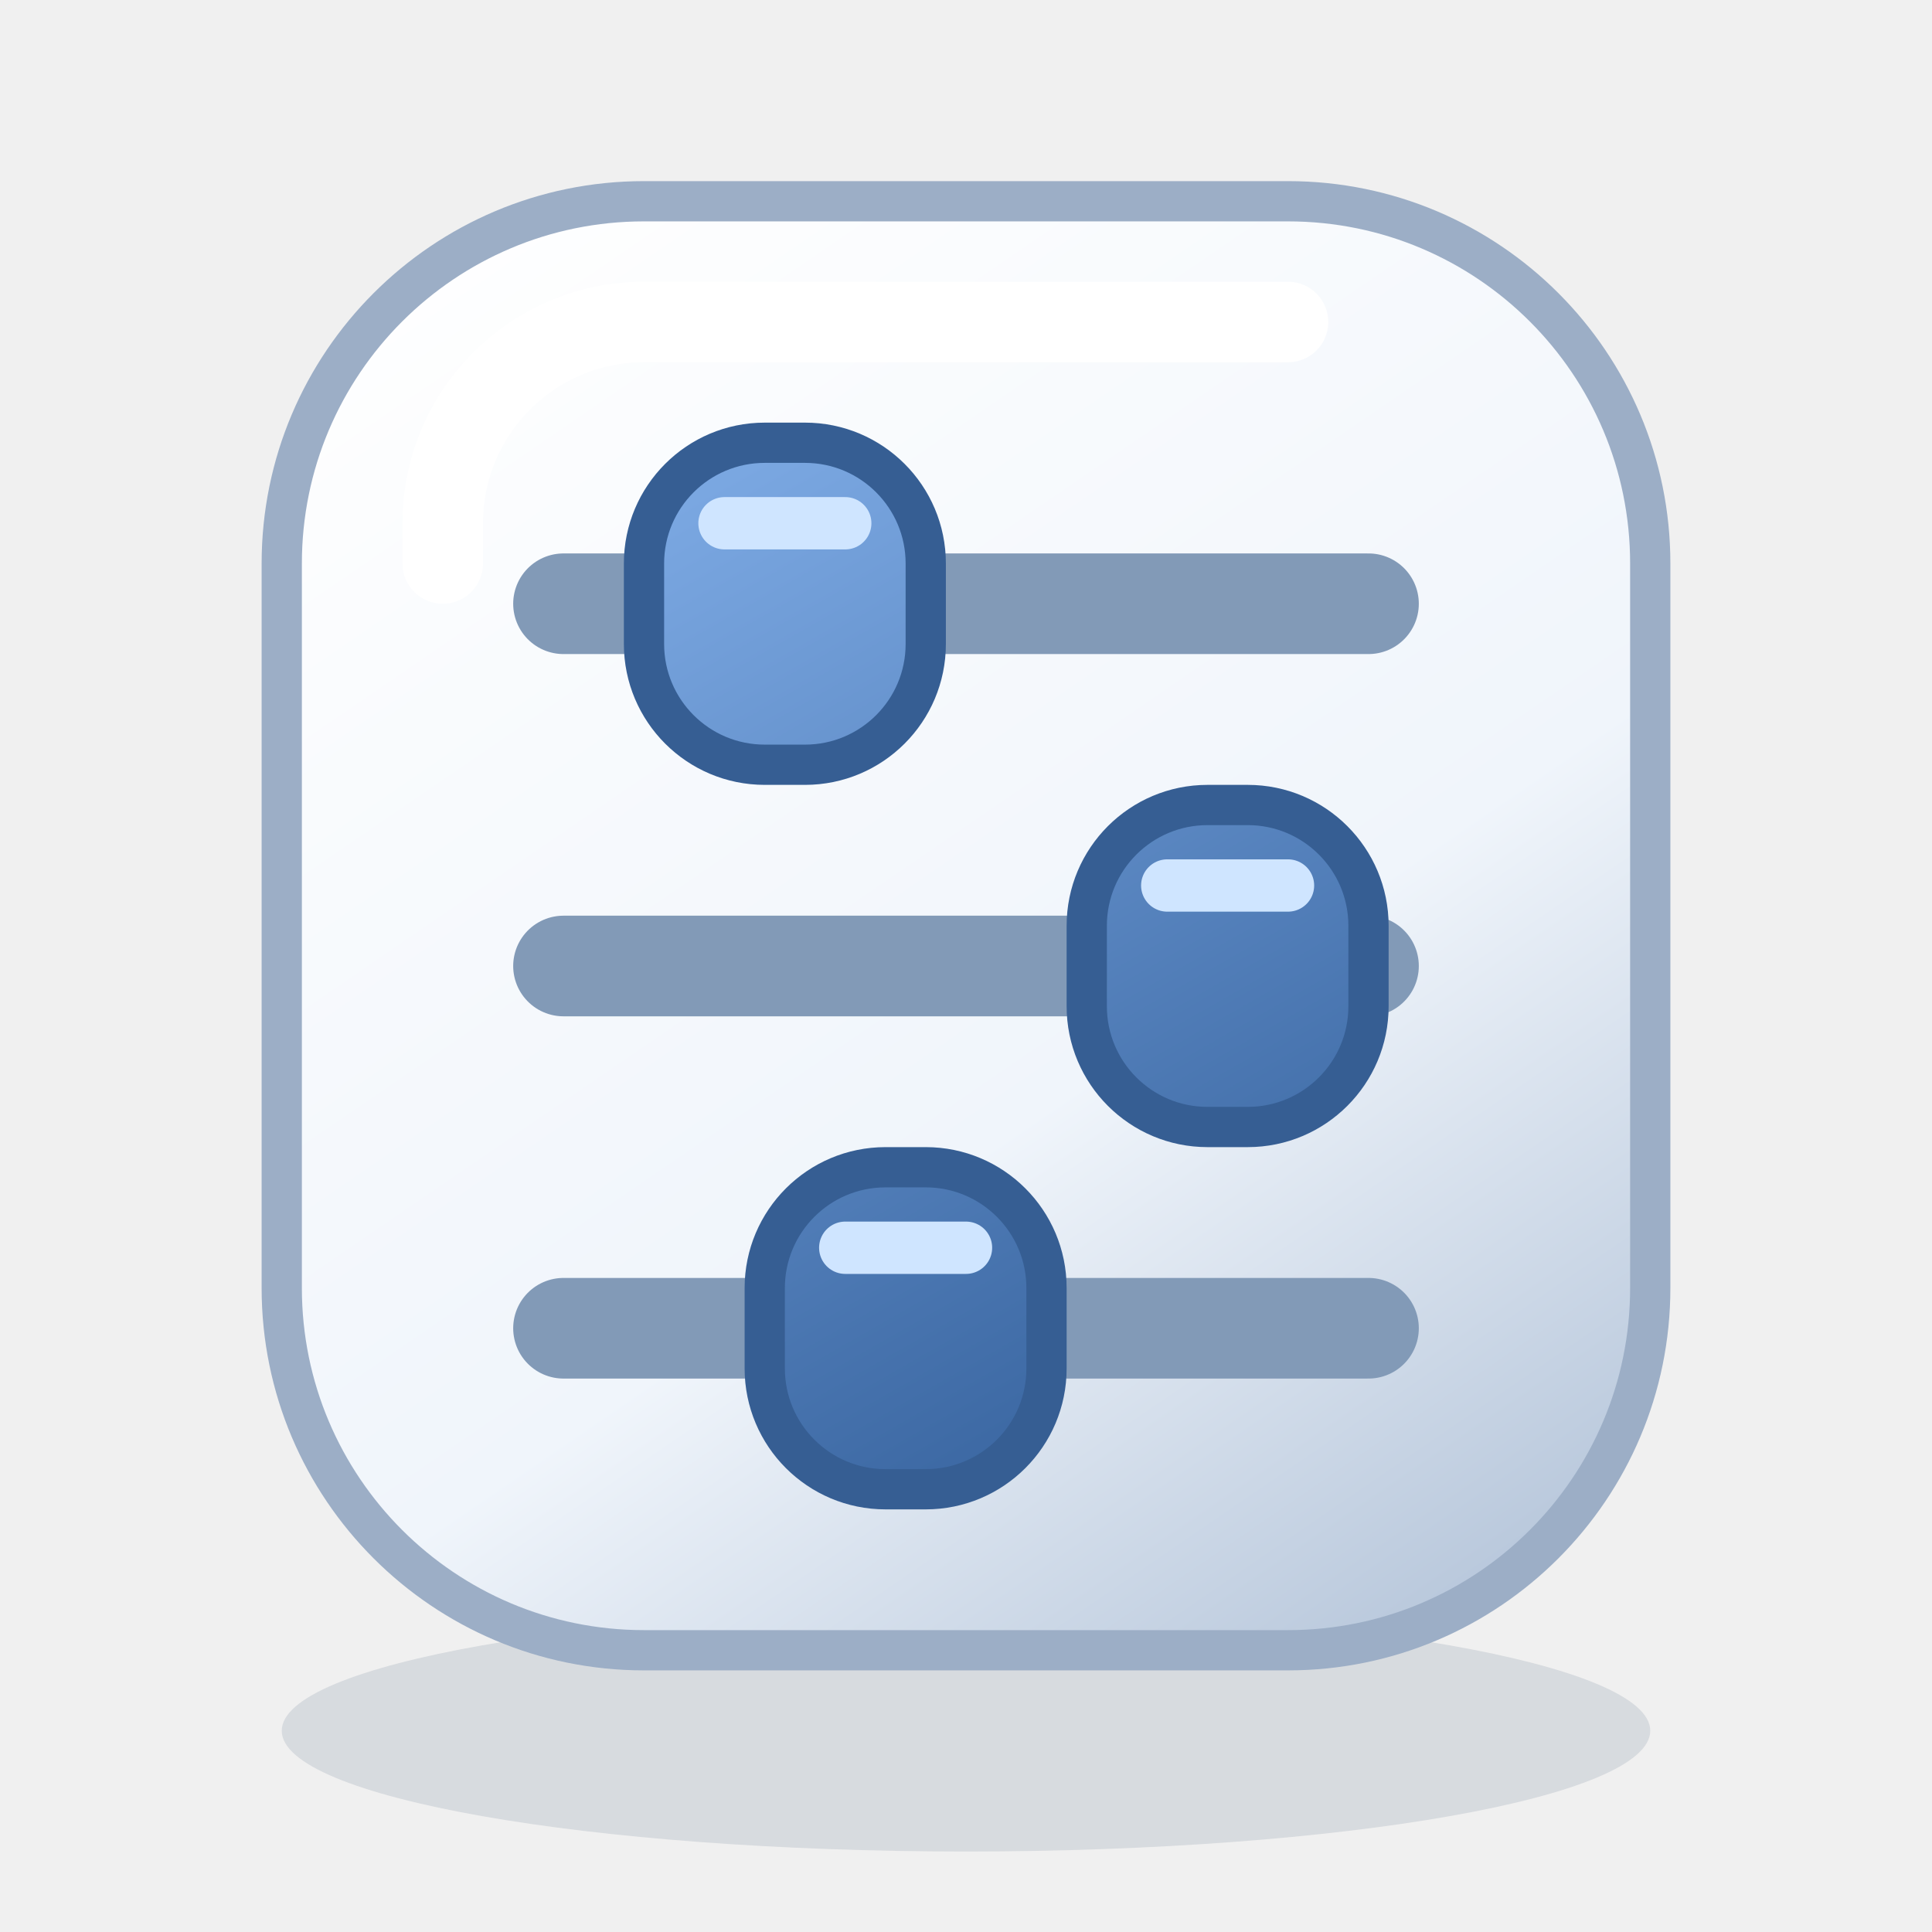
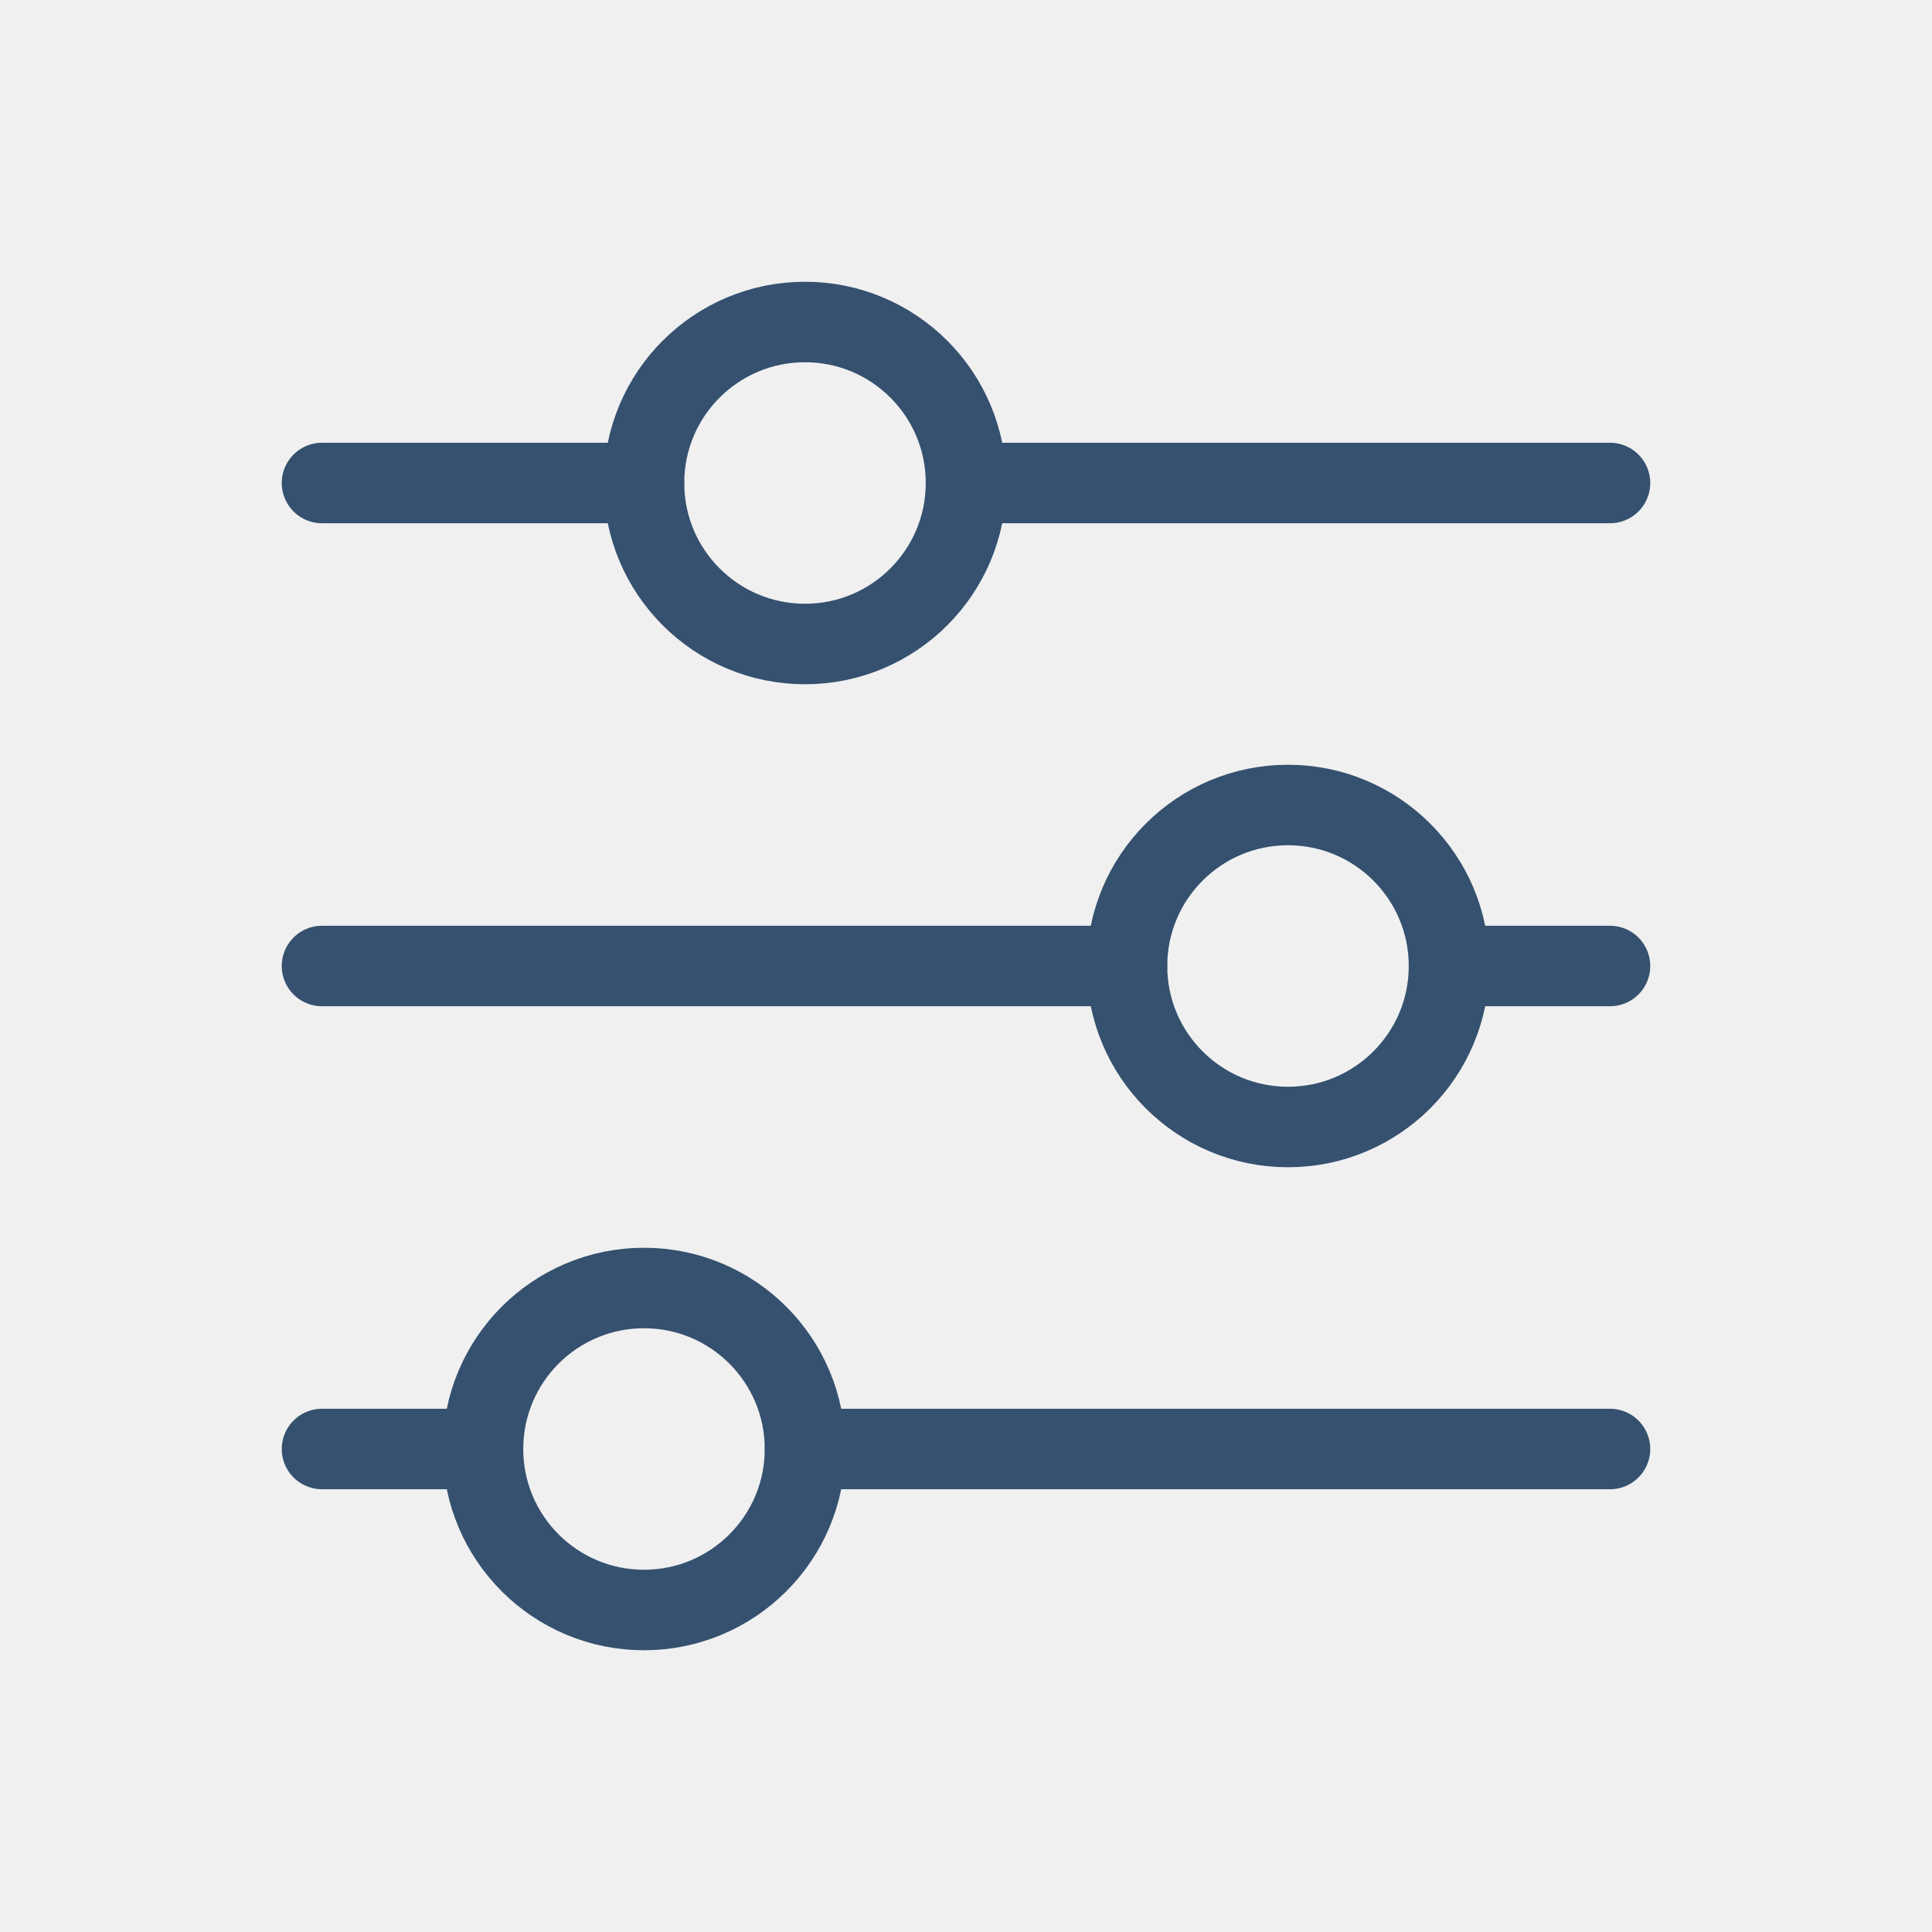
- <svg xmlns="http://www.w3.org/2000/svg" viewBox="0 0 48 48" fill="none">
-   <defs>
-     <linearGradient id="ceramic" x1="10" y1="5" x2="36" y2="43" gradientUnits="userSpaceOnUse">
-       <stop stop-color="#fff" />
-       <stop offset=".6" stop-color="#f0f5fb" />
-       <stop offset="1" stop-color="#b0c1d7" />
-     </linearGradient>
-     <linearGradient id="blue" x1="15" y1="10" x2="31" y2="38" gradientUnits="userSpaceOnUse">
-       <stop stop-color="#82afe9" />
-       <stop offset="1" stop-color="#315d98" />
-     </linearGradient>
-   </defs>
-   <ellipse cx="24" cy="43" rx="17" ry="3" fill="#1c385b" opacity=".12" />
-   <rect x="7" y="5" width="34" height="36" rx="9" fill="url(#ceramic)" stroke="#9caec6" />
-   <path d="M11 14v-1a5 5 0 0 1 5-5h16" stroke="#fff" stroke-width="2" stroke-linecap="round" />
-   <path d="M14 15h20M14 24h20M14 33h20" stroke="#829ab7" stroke-width="2.5" stroke-linecap="round" />
-   <g fill="url(#blue)" stroke="#365e93">
-     <rect x="16" y="11" width="7" height="8" rx="3" />
-     <rect x="27" y="20" width="7" height="8" rx="3" />
-     <rect x="19" y="29" width="7" height="8" rx="3" />
-   </g>
-   <path d="M18 13h3m8 9h3m-11 9h3" stroke="#cfe5ff" stroke-width="1.3" stroke-linecap="round" />
+ <svg xmlns="http://www.w3.org/2000/svg" viewBox="0 0 48 48" fill="none" stroke="#35516f" stroke-width="2" stroke-linecap="round" stroke-linejoin="round">
+   <path d="M8 12h8M24 12h16M8 24h20M36 24h4M8 36h4M20 36h20" />
+   <circle cx="20" cy="12" r="4" />
+   <circle cx="32" cy="24" r="4" />
+   <circle cx="16" cy="36" r="4" />
</svg>
